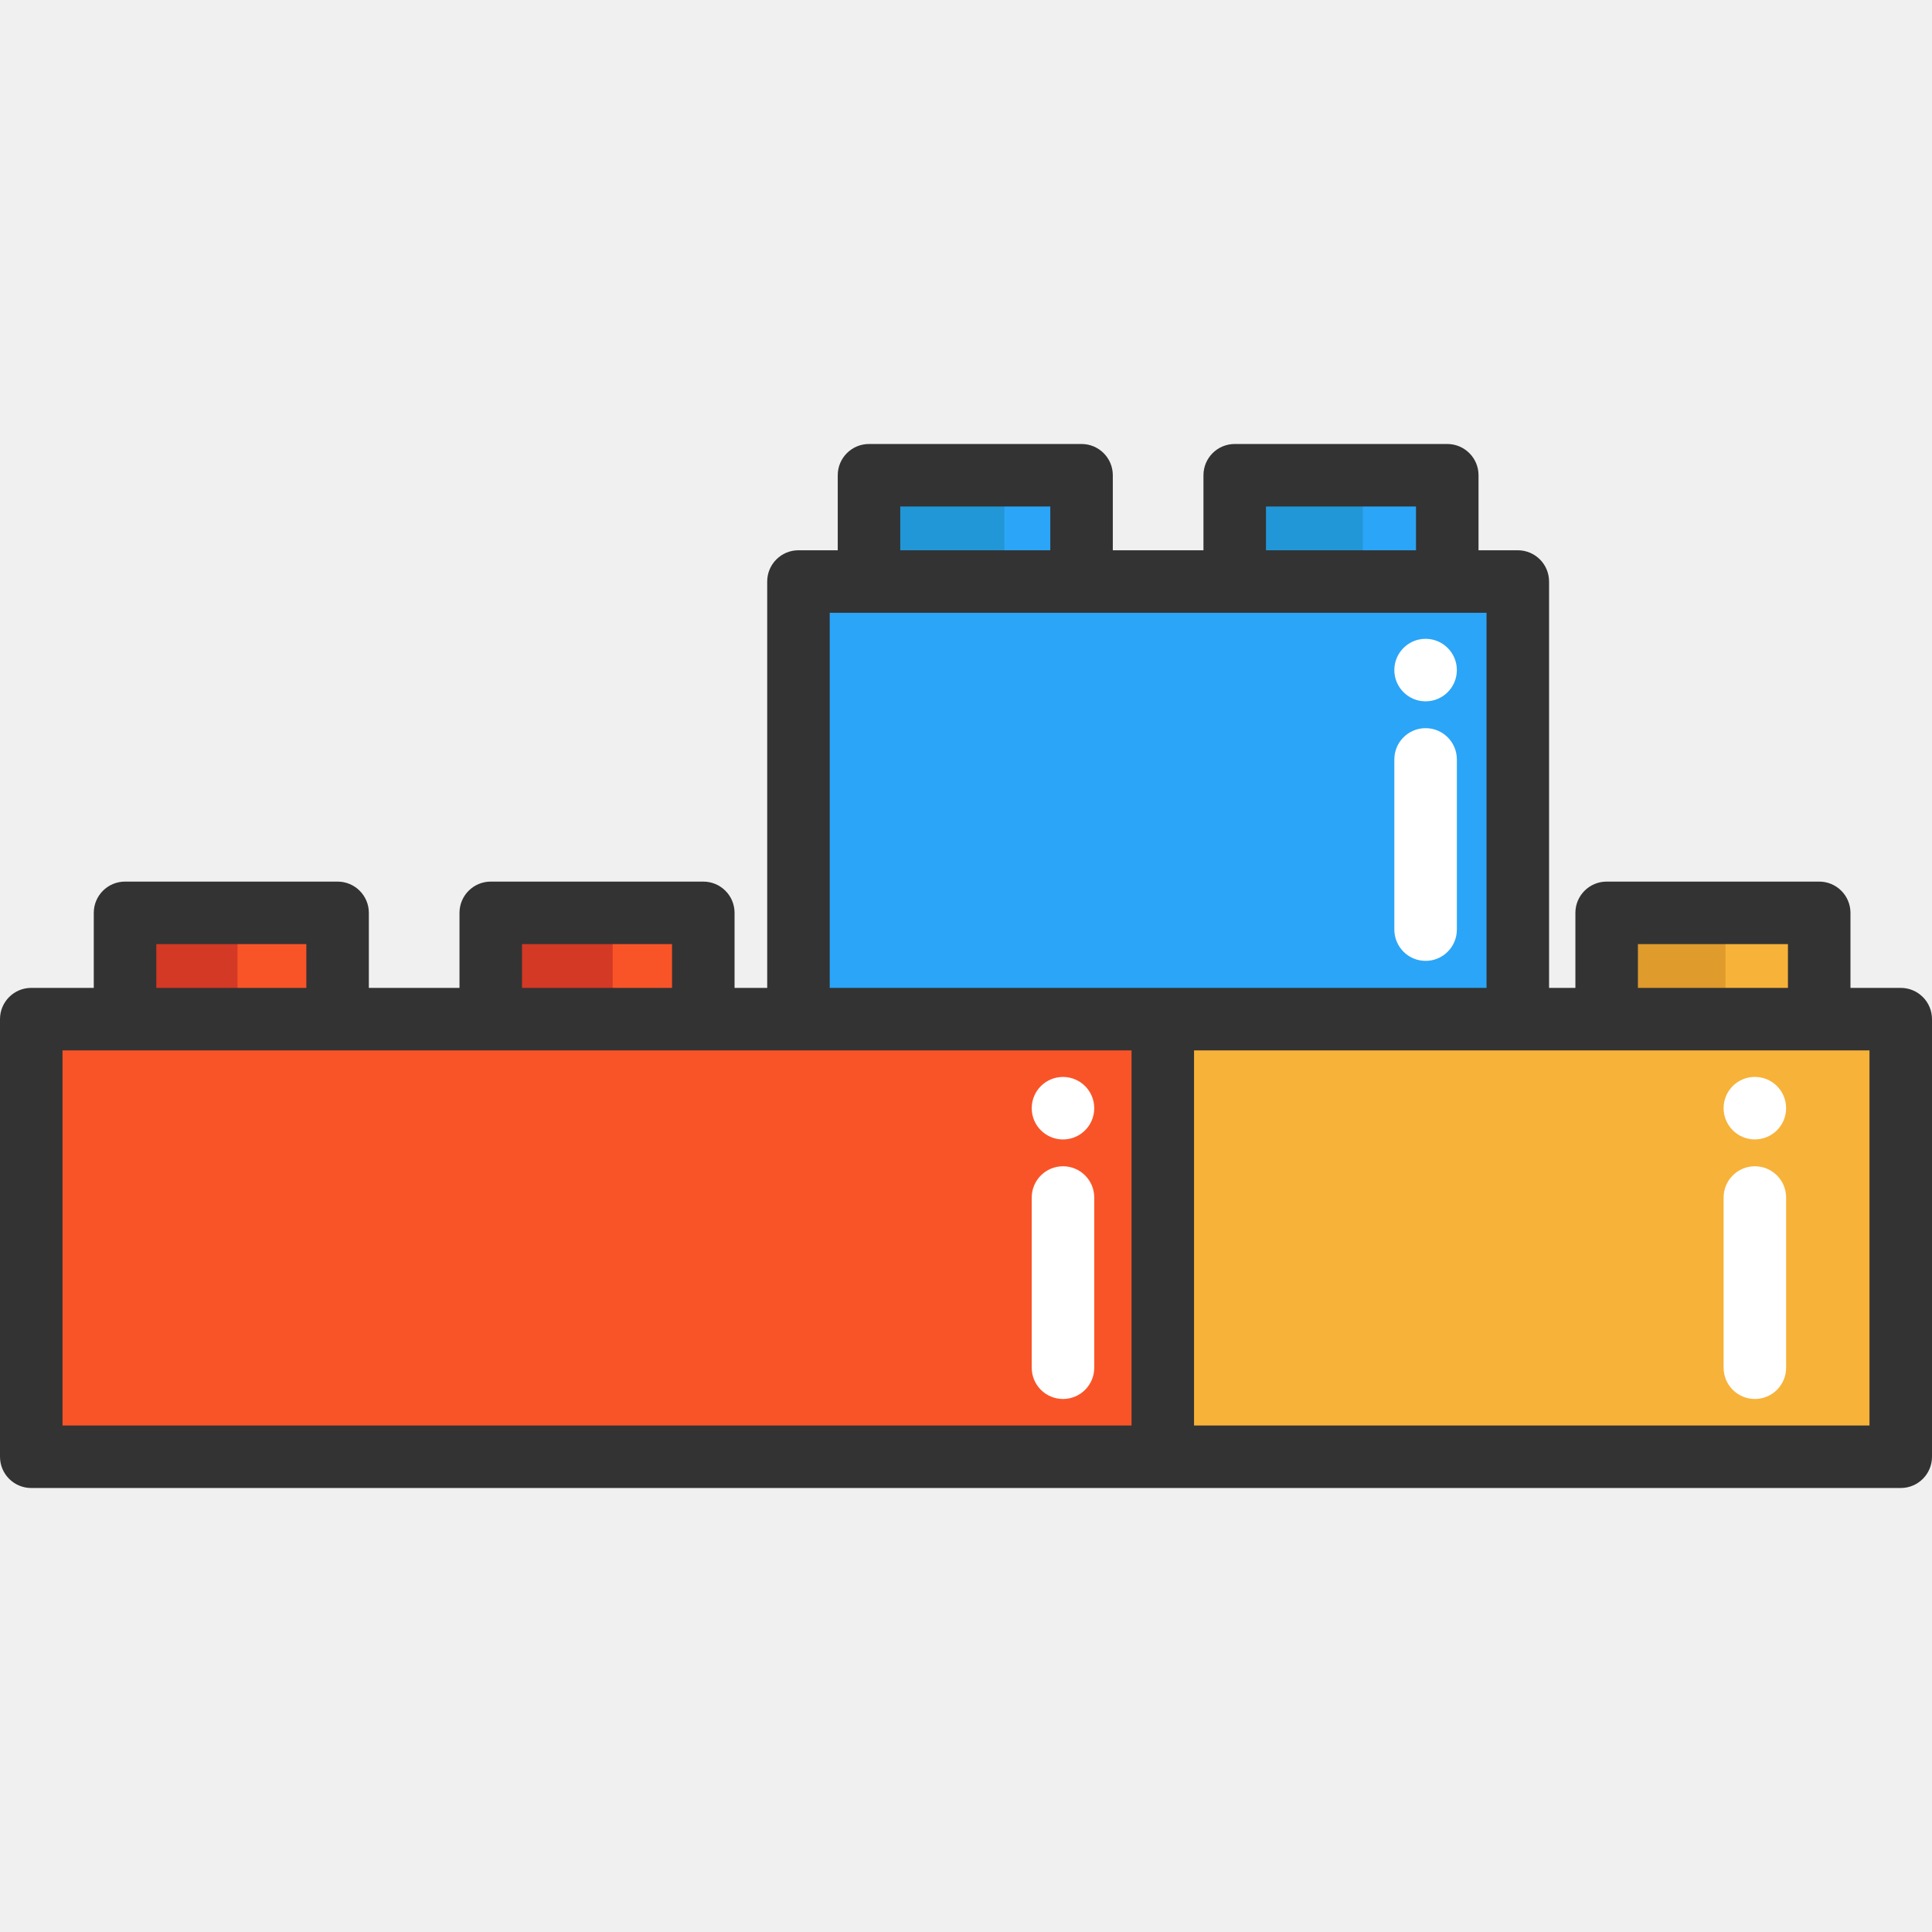
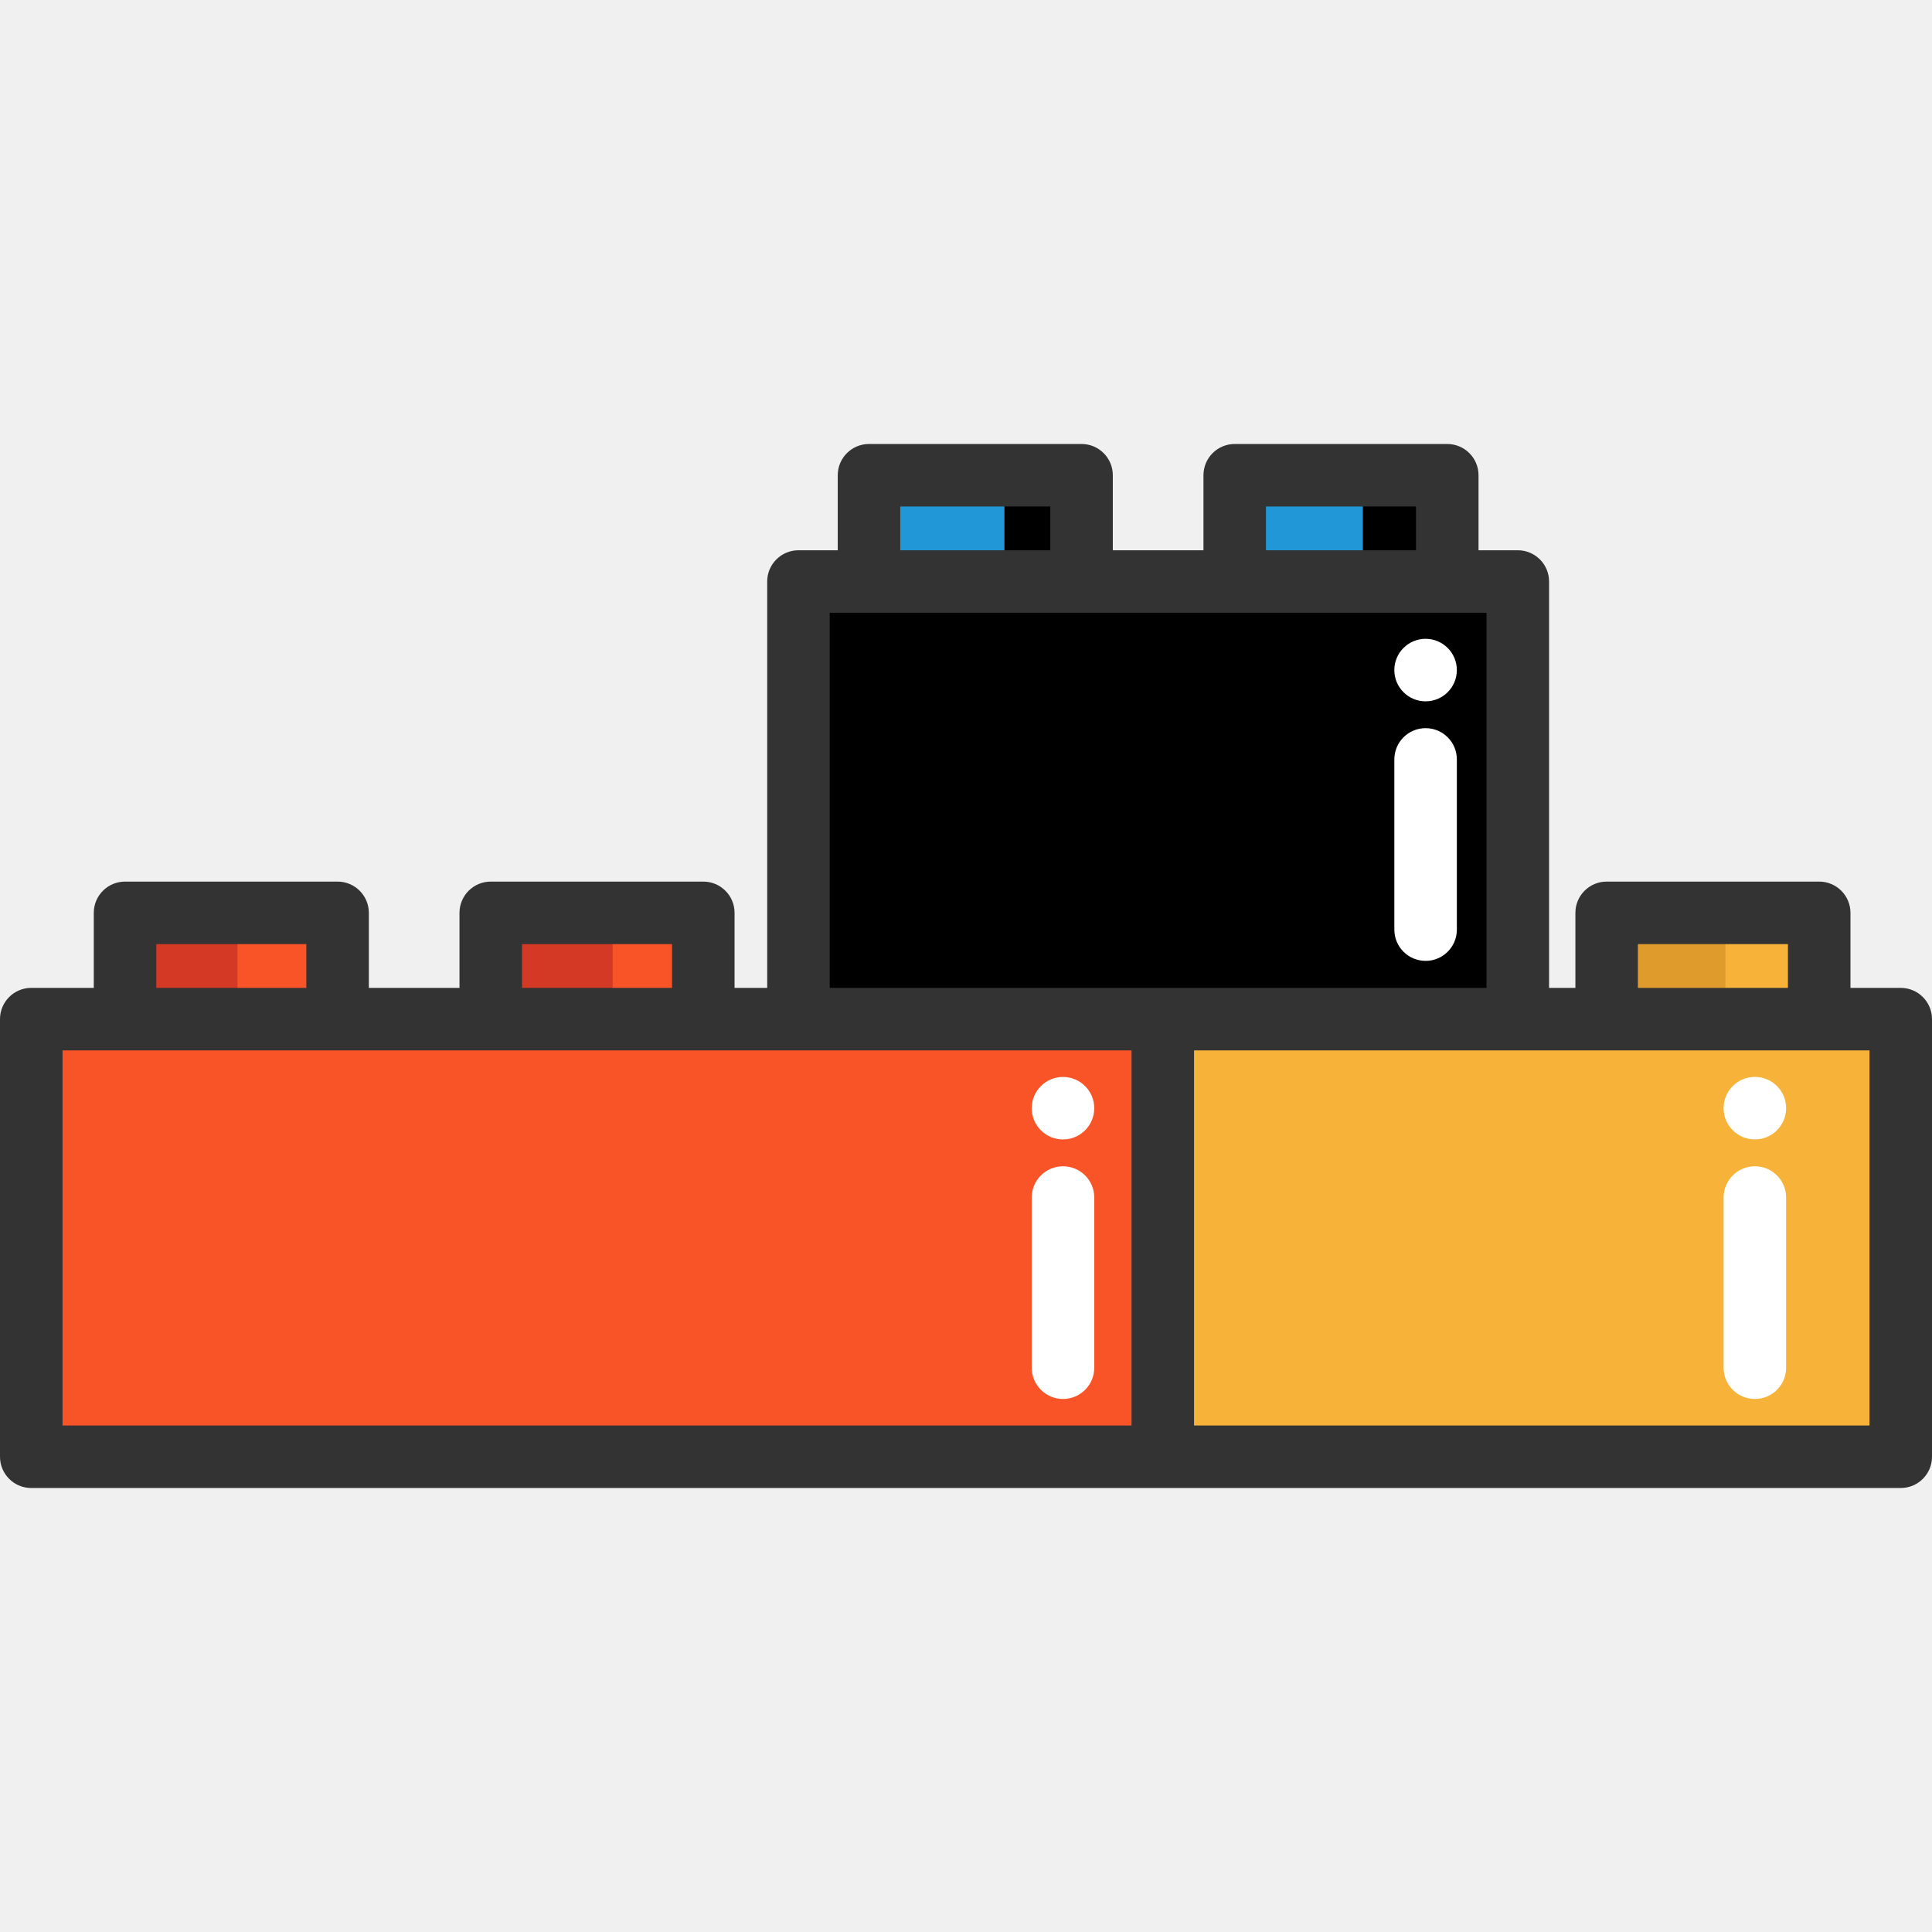
<svg xmlns="http://www.w3.org/2000/svg" version="1.1" id="Layer_1" x="0px" y="0px" viewBox="0 0 512 512" style="enable-background:new 0 0 512 512;" xml:space="preserve">
  <g>
-     <rect x="234.151" y="125.95" style="fill:#2BA5F7;" width="56.331" height="28.166" />
-     <rect x="331.074" y="125.95" style="fill:#2BA5F7;" width="56.331" height="28.166" />
-     <polygon style="fill:#2BA5F7;" points="406.097,154.116 406.097,270.081 308.146,270.081 215.465,270.081 215.465,154.116    234.153,154.116 290.485,154.116 331.077,154.116 387.408,154.116  " />
+     <rect x="234.151" y="125.95" style="fill:##36c;" width="56.331" height="28.166" />
+     <rect x="331.074" y="125.95" style="fill:##36c;" width="56.331" height="28.166" />
+     <polygon style="fill:##36c;" points="406.097,154.116 406.097,270.081 308.146,270.081 215.465,270.081 215.465,154.116    234.153,154.116 290.485,154.116 331.077,154.116 387.408,154.116  " />
  </g>
  <g>
    <rect x="425.778" y="241.915" style="fill:#F7B239;" width="56.331" height="28.166" />
    <polygon style="fill:#F7B239;" points="498.79,270.081 498.79,386.058 308.146,386.058 308.146,270.081 406.097,270.081    425.78,270.081 482.111,270.081  " />
  </g>
  <rect x="33.136" y="241.915" style="fill:#F95428;" width="56.32" height="28.166" />
  <rect x="33.136" y="241.915" style="fill:#D33924;" width="29.811" height="28.166" />
  <g>
    <rect x="130.048" y="241.915" style="fill:#F95428;" width="56.331" height="28.166" />
    <polygon style="fill:#F95428;" points="308.146,270.081 308.146,386.058 8.286,386.058 8.286,270.081 33.138,270.081    89.459,270.081 130.051,270.081 186.382,270.081 215.465,270.081  " />
  </g>
  <rect x="132.545" y="241.915" style="fill:#D33924;" width="29.812" height="28.166" />
  <rect x="427.456" y="241.915" style="fill:#E09B2D;" width="29.811" height="28.166" />
  <g>
    <rect x="236.371" y="125.939" style="fill:#2197D8;" width="29.812" height="28.166" />
    <rect x="331.362" y="125.939" style="fill:#2197D8;" width="29.811" height="28.166" />
  </g>
  <g>
    <path style="fill:#FFFFFF;" d="M377.799,254.64c-4.576,0-8.284-3.709-8.284-8.284v-45.102c0-4.575,3.708-8.284,8.284-8.284   c4.576,0,8.284,3.709,8.284,8.284v45.102C386.083,250.931,382.375,254.64,377.799,254.64z" />
    <path style="fill:#FFFFFF;" d="M465.057,370.744c-4.576,0-8.284-3.709-8.284-8.284v-45.102c0-4.575,3.708-8.284,8.284-8.284   s8.284,3.709,8.284,8.284v45.102C473.341,367.035,469.633,370.744,465.057,370.744z" />
    <path style="fill:#FFFFFF;" d="M281.704,370.744c-4.576,0-8.284-3.709-8.284-8.284v-45.102c0-4.575,3.708-8.284,8.284-8.284   c4.576,0,8.284,3.709,8.284,8.284v45.102C289.988,367.035,286.28,370.744,281.704,370.744z" />
    <circle style="fill:#FFFFFF;" cx="377.796" cy="177.576" r="8.284" />
    <circle style="fill:#FFFFFF;" cx="281.702" cy="293.685" r="8.284" />
    <circle style="fill:#FFFFFF;" cx="465.055" cy="293.674" r="8.284" />
  </g>
  <path style="fill:#333333;" d="M503.716,261.798h-13.324v-19.881c0-4.575-3.708-8.284-8.284-8.284h-56.329  c-4.576,0-8.284,3.709-8.284,8.284v19.881h-6.977V154.111c0-4.575-3.708-8.284-8.284-8.284h-10.409v-19.881  c0-4.575-3.708-8.284-8.284-8.284h-56.329c-4.576,0-8.284,3.709-8.284,8.284v19.881h-24.021v-19.881  c0-4.575-3.708-8.284-8.284-8.284h-56.328c-4.575,0-8.284,3.709-8.284,8.284v19.881H211.6c-4.575,0-8.284,3.709-8.284,8.284v107.687  h-8.649v-19.881c0-4.575-3.709-8.284-8.284-8.284h-56.329c-4.575,0-8.284,3.709-8.284,8.284v19.881H97.748v-19.881  c0-4.575-3.709-8.284-8.284-8.284H33.135c-4.575,0-8.284,3.709-8.284,8.284v19.881H8.284c-4.575,0-8.284,3.709-8.284,8.284v115.971  c0,4.575,3.709,8.284,8.284,8.284h495.432c4.576,0,8.284-3.709,8.284-8.284V270.082C512,265.507,508.292,261.798,503.716,261.798z   M434.063,250.202h39.761v11.597h-39.761L434.063,250.202L434.063,250.202z M335.495,134.231h39.761v11.597h-39.761V134.231z   M238.577,134.231h39.76v11.597h-39.76L238.577,134.231L238.577,134.231z M219.883,162.395h10.409h56.328h40.59h56.329h10.409  v99.403H219.883V162.395z M138.338,250.202h39.761v11.597h-39.761C138.338,261.798,138.338,250.202,138.338,250.202z   M41.419,250.202H81.18v11.597H41.419V250.202z M16.568,278.366h283.3v99.403h-283.3V278.366z M495.432,377.768H316.436v-99.403  h178.997v99.403H495.432z" />
  <g>
</g>
  <g>
</g>
  <g>
</g>
  <g>
</g>
  <g>
</g>
  <g>
</g>
  <g>
</g>
  <g>
</g>
  <g>
</g>
  <g>
</g>
  <g>
</g>
  <g>
</g>
  <g>
</g>
  <g>
</g>
  <g>
</g>
</svg>
